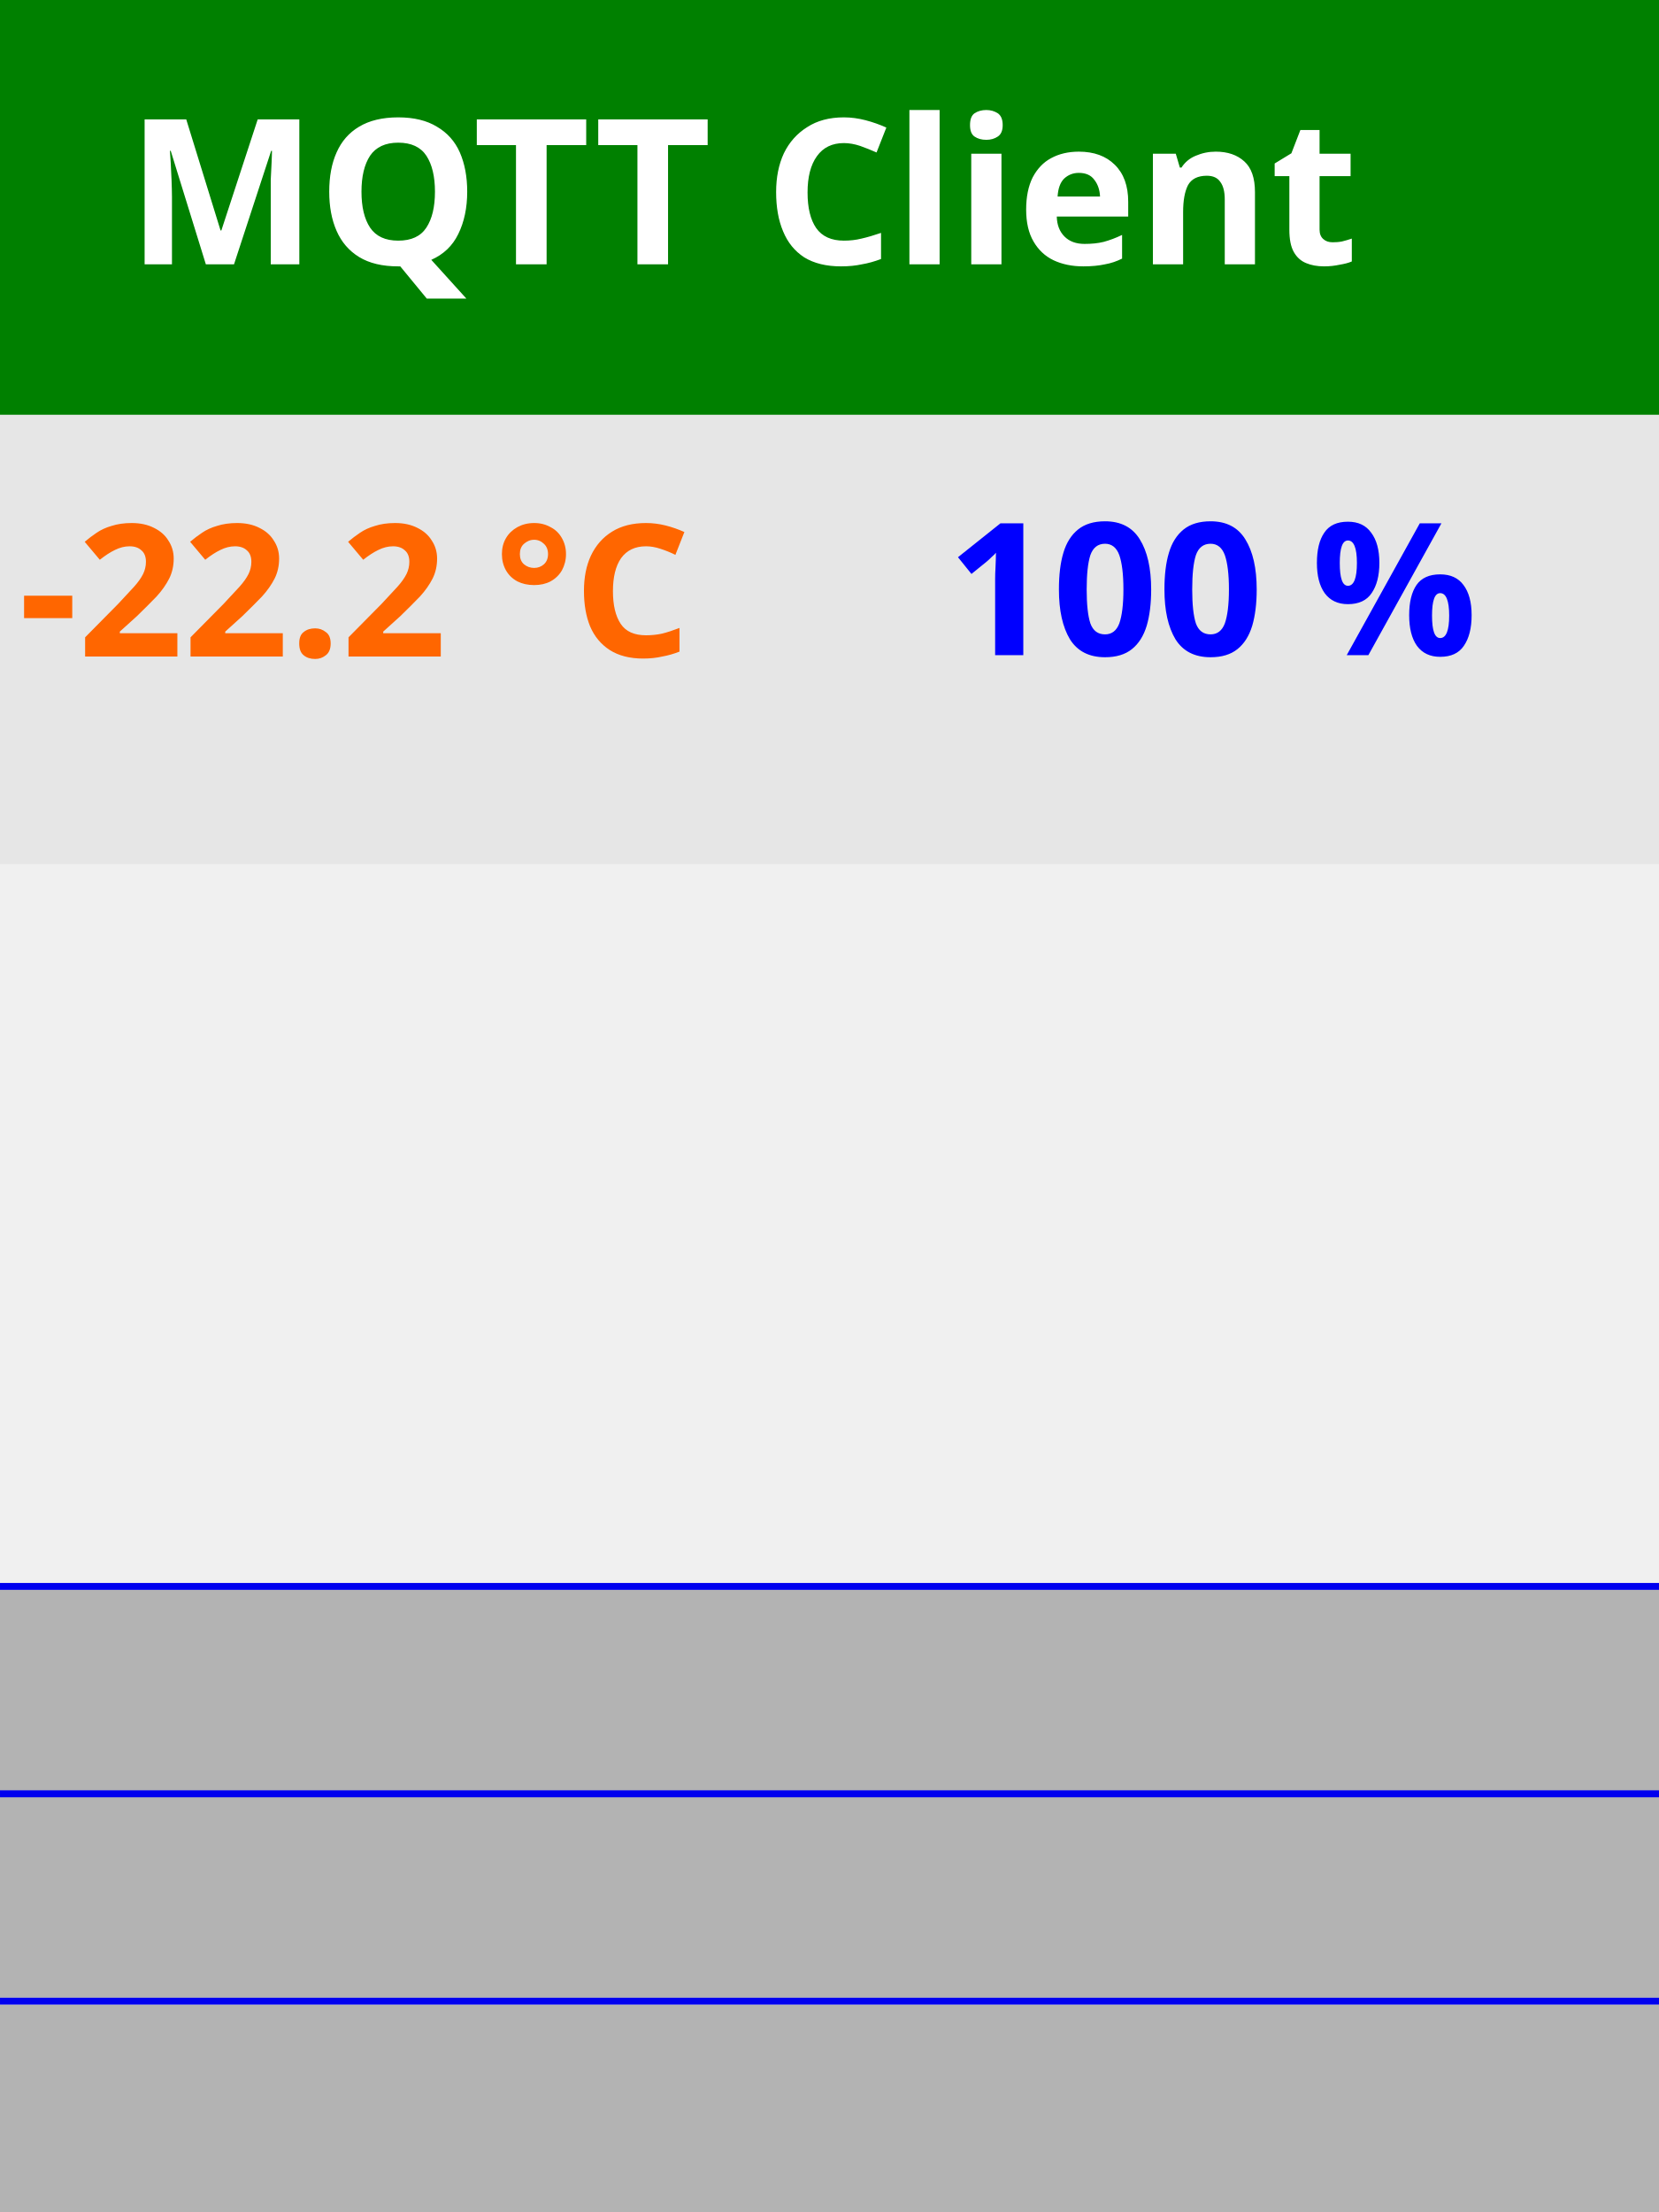
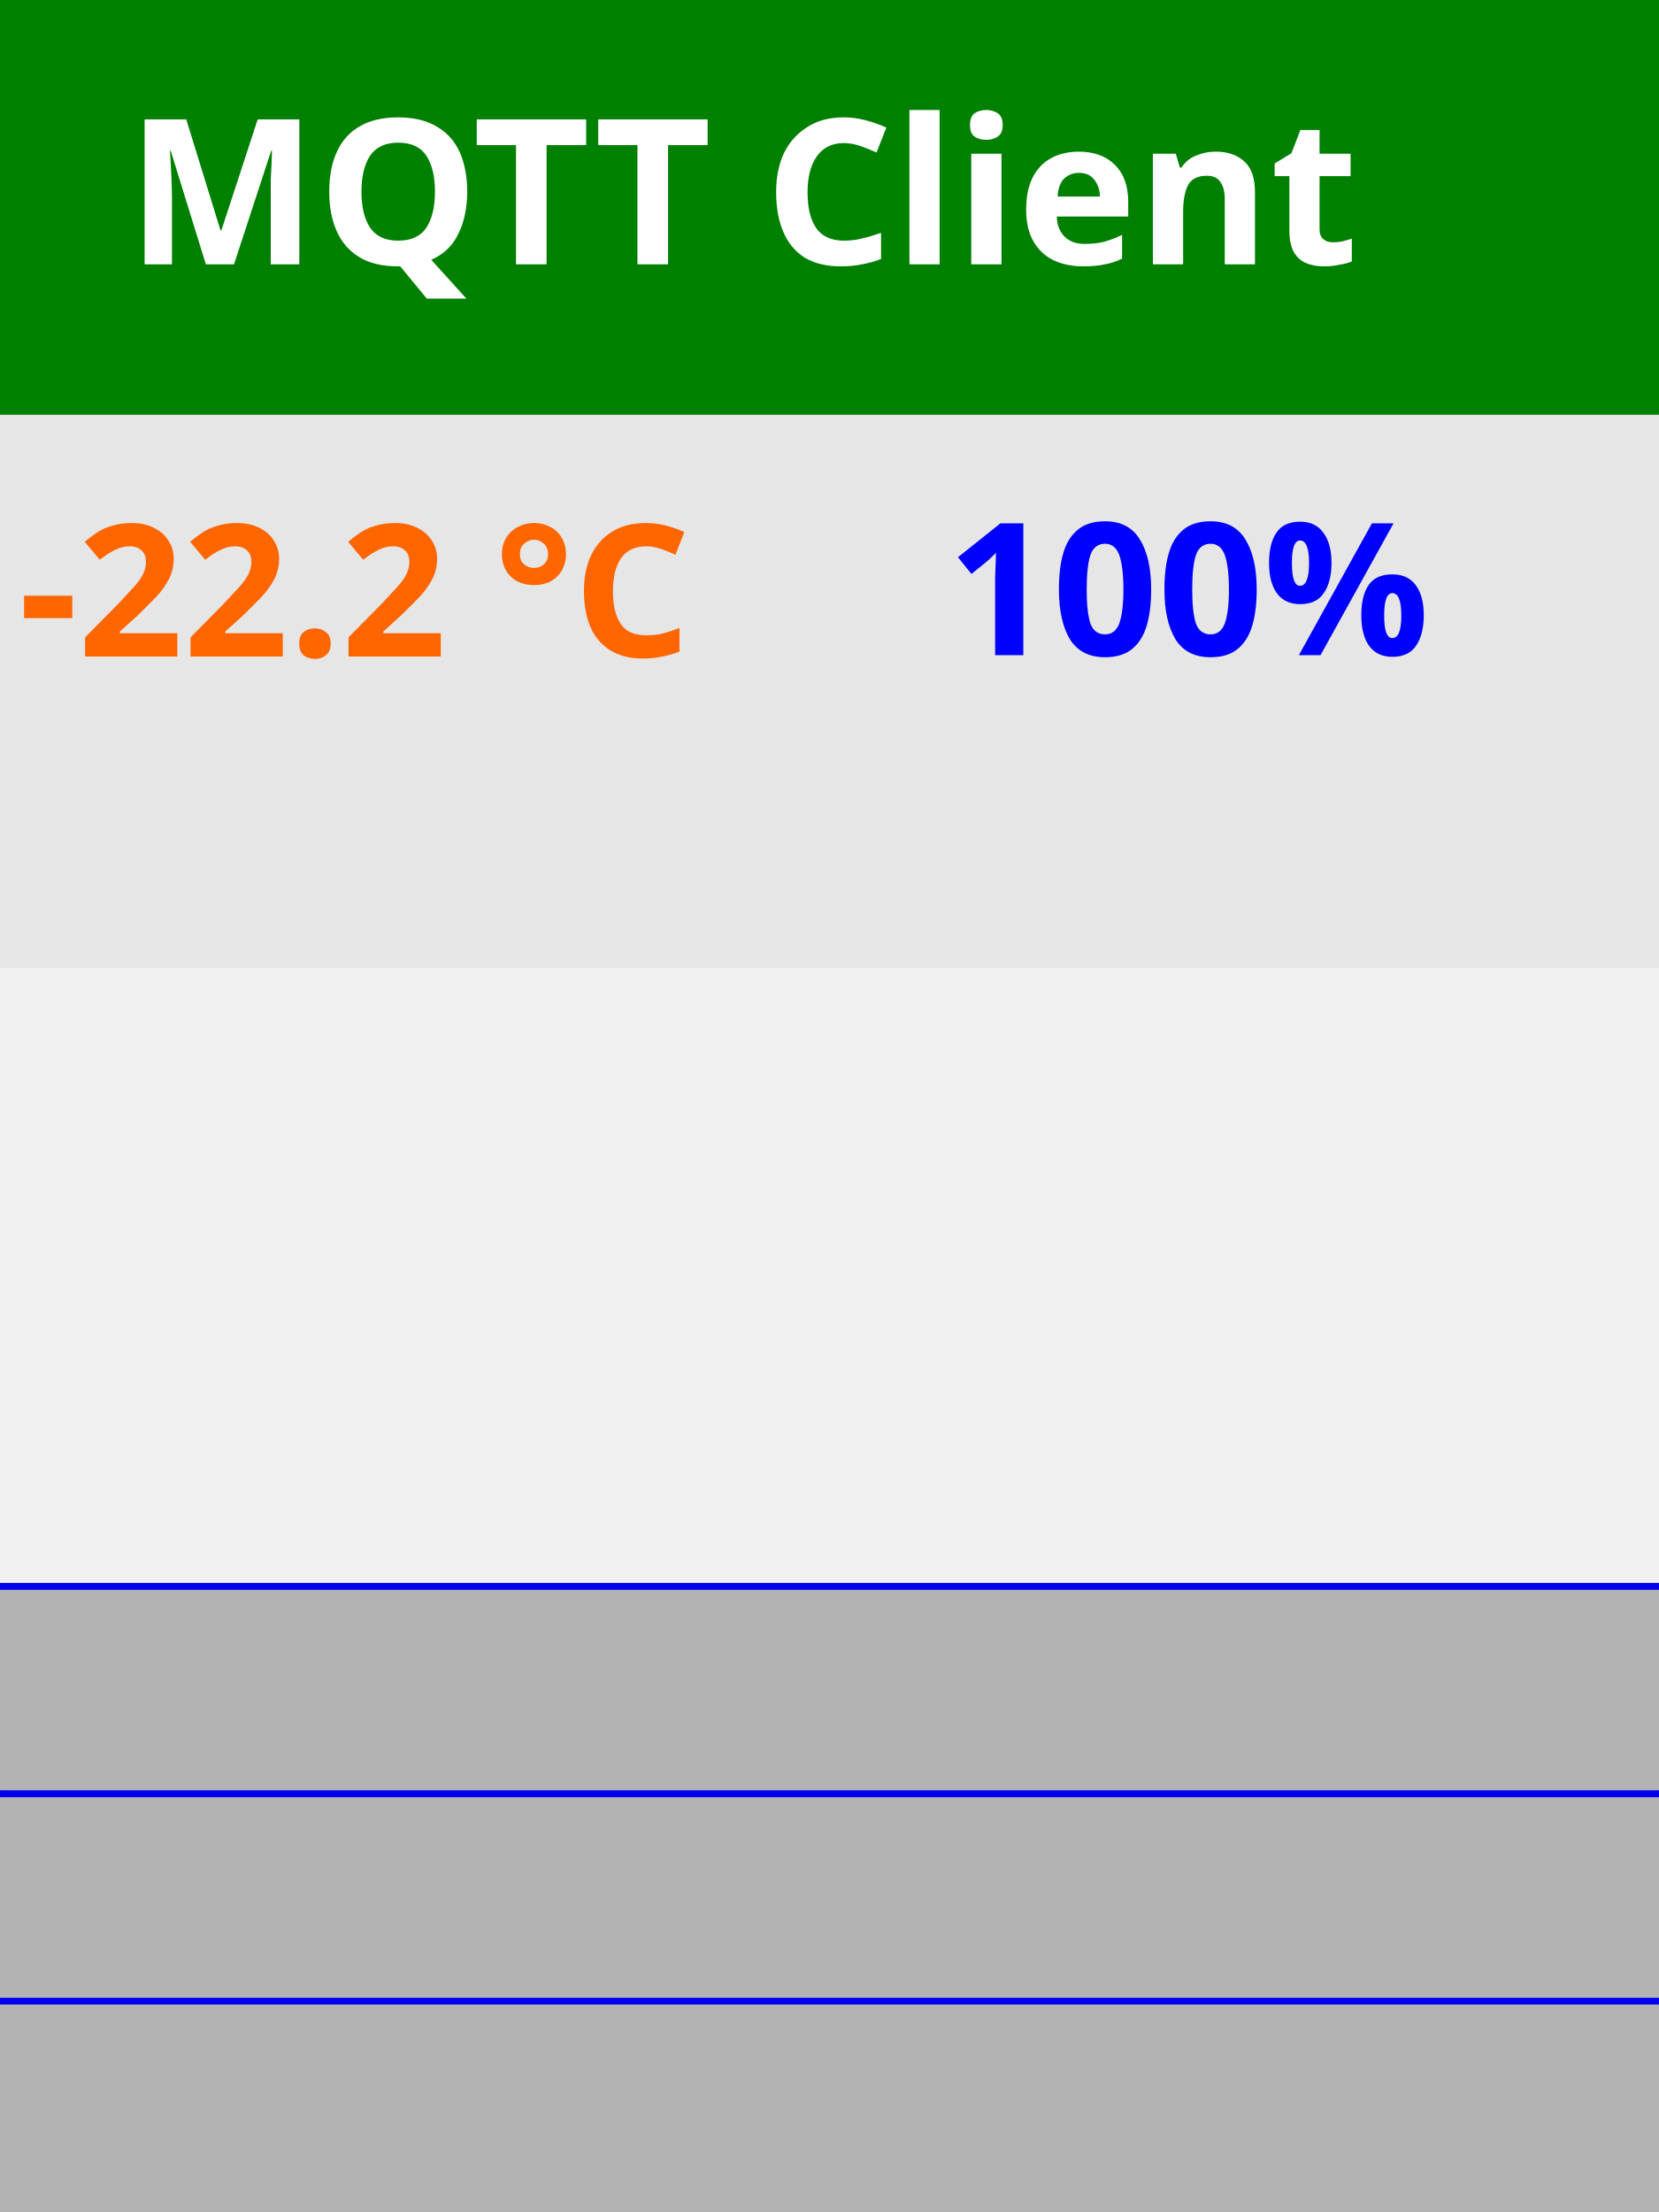
<svg xmlns="http://www.w3.org/2000/svg" width="240" height="320" viewBox="0 0 63.5 84.667" version="1.1" id="svg8">
  <defs id="defs2" />
  <g id="layer1">
-     <rect style="fill:#e6e6e6;stroke-width:0.389" id="rect33" width="63.5" height="17.198" x="0" y="15.875" />
+     <rect style="fill:#e6e6e6;stroke-width:0.432" id="rect33" width="63.5" height="21.167" x="0" y="15.875" />
    <rect style="fill:#b3b3b3;stroke-width:0.265" id="rect23" width="63.5" height="7.938" x="0" y="60.854" />
    <rect style="fill:#b3b3b3;stroke-width:0.265" id="rect21" width="63.5" height="7.938" x="0" y="68.527" />
    <rect style="fill:#008000;fill-rule:evenodd;stroke-width:0.265" id="rect54" width="63.5" height="15.875" x="0" y="0" />
    <text xml:space="preserve" style="font-style:normal;font-weight:normal;font-size:7.761px;line-height:1.25;font-family:sans-serif;fill:#ffffff;fill-opacity:1;stroke:none;stroke-width:0.265" x="4.831" y="10.116" id="text883">
      <tspan id="tspan881" x="4.831" y="10.116" style="font-style:normal;font-variant:normal;font-weight:bold;font-stretch:normal;font-size:7.761px;font-family:sans-serif;-inkscape-font-specification:'sans-serif Bold';fill:#ffffff;stroke-width:0.265">MQTT Client</tspan>
    </text>
    <rect style="fill:#b3b3b3;stroke-width:0.265" id="rect885" width="63.5" height="7.938" x="0" y="76.729" />
    <path style="fill:#0000ff;stroke:#0000ef;stroke-width:0.265px;stroke-linecap:butt;stroke-linejoin:miter;stroke-opacity:1" d="m 0,76.597 c 63.5,0 63.5,0 63.5,0" id="path891" />
    <text xml:space="preserve" style="font-style:normal;font-weight:normal;font-size:10.583px;line-height:1.25;font-family:sans-serif;fill:#0000ff;fill-opacity:1;stroke:none;stroke-width:0.265;" x="-9.446" y="79.047" id="text895">
      <tspan id="tspan893" x="-9.446" y="79.047" style="font-size:2.822px;stroke-width:0.265;fill:#0000ff;">0,289</tspan>
    </text>
    <path style="fill:#0000ff;stroke:#0000ef;stroke-width:0.265px;stroke-linecap:butt;stroke-linejoin:miter;stroke-opacity:1" d="m 0,68.659 c 63.5,0 63.5,0 63.5,0" id="path897" />
    <path style="fill:#0000ff;stroke:#0000ef;stroke-width:0.265px;stroke-linecap:butt;stroke-linejoin:miter;stroke-opacity:1" d="m 0,60.722 c 63.5,0 63.5,0 63.5,0" id="path899" />
    <text xml:space="preserve" style="font-style:normal;font-weight:normal;font-size:10.583px;line-height:1.25;font-family:sans-serif;fill:#0000ff;fill-opacity:1;stroke:none;stroke-width:0.265" x="-9.204" y="70.886" id="text903">
      <tspan id="tspan901" x="-9.204" y="70.886" style="font-size:2.822px;fill:#0000ff;stroke-width:0.265">0,259</tspan>
    </text>
    <text xml:space="preserve" style="font-style:normal;font-weight:normal;font-size:10.583px;line-height:1.25;font-family:sans-serif;fill:#0000ff;fill-opacity:1;stroke:none;stroke-width:0.265" x="-9.204" y="62.949" id="text907">
      <tspan id="tspan905" x="-9.204" y="62.949" style="font-size:2.822px;fill:#0000ff;stroke-width:0.265">0,229</tspan>
    </text>
    <text xml:space="preserve" style="font-style:normal;font-weight:normal;font-size:7.056px;line-height:1.25;font-family:sans-serif;fill:#000000;fill-opacity:1;stroke:none;stroke-width:0.265" x="0.703" y="25.129" id="text27">
      <tspan id="tspan25" x="0.703" y="25.129" style="font-style:normal;font-variant:normal;font-weight:bold;font-stretch:normal;font-size:7.056px;font-family:sans-serif;-inkscape-font-specification:'sans-serif Bold';fill:#ff6600;stroke-width:0.265">-22.2 °C</tspan>
    </text>
    <text xml:space="preserve" style="font-style:normal;font-weight:normal;font-size:7.056px;line-height:1.25;font-family:sans-serif;fill:#000000;fill-opacity:1;stroke:none;stroke-width:0.265" x="36.246" y="25.08" id="text31">
-       <tspan id="tspan29" x="36.246" y="25.08" style="font-style:normal;font-variant:normal;font-weight:bold;font-stretch:normal;font-size:7.056px;font-family:sans-serif;-inkscape-font-specification:'sans-serif Bold';fill:#0000ff;stroke-width:0.265">100 %</tspan>
+       <tspan id="tspan29" x="36.246" y="25.08" style="font-style:normal;font-variant:normal;font-weight:bold;font-stretch:normal;font-size:7.056px;font-family:sans-serif;-inkscape-font-specification:'sans-serif Bold';fill:#0000ff;stroke-width:0.265">100%</tspan>
+     </text>
+     <text xml:space="preserve" style="font-style:normal;font-weight:normal;font-size:10.583px;line-height:1.25;font-family:sans-serif;fill:#0000ff;fill-opacity:1;stroke:none;stroke-width:0.265" x="-9.446" y="17.97" id="text38">
+       <tspan id="tspan36" x="-9.446" y="17.97" style="font-size:2.822px;fill:#0000ff;stroke-width:0.265">0,60</tspan>
    </text>
  </g>
</svg>
